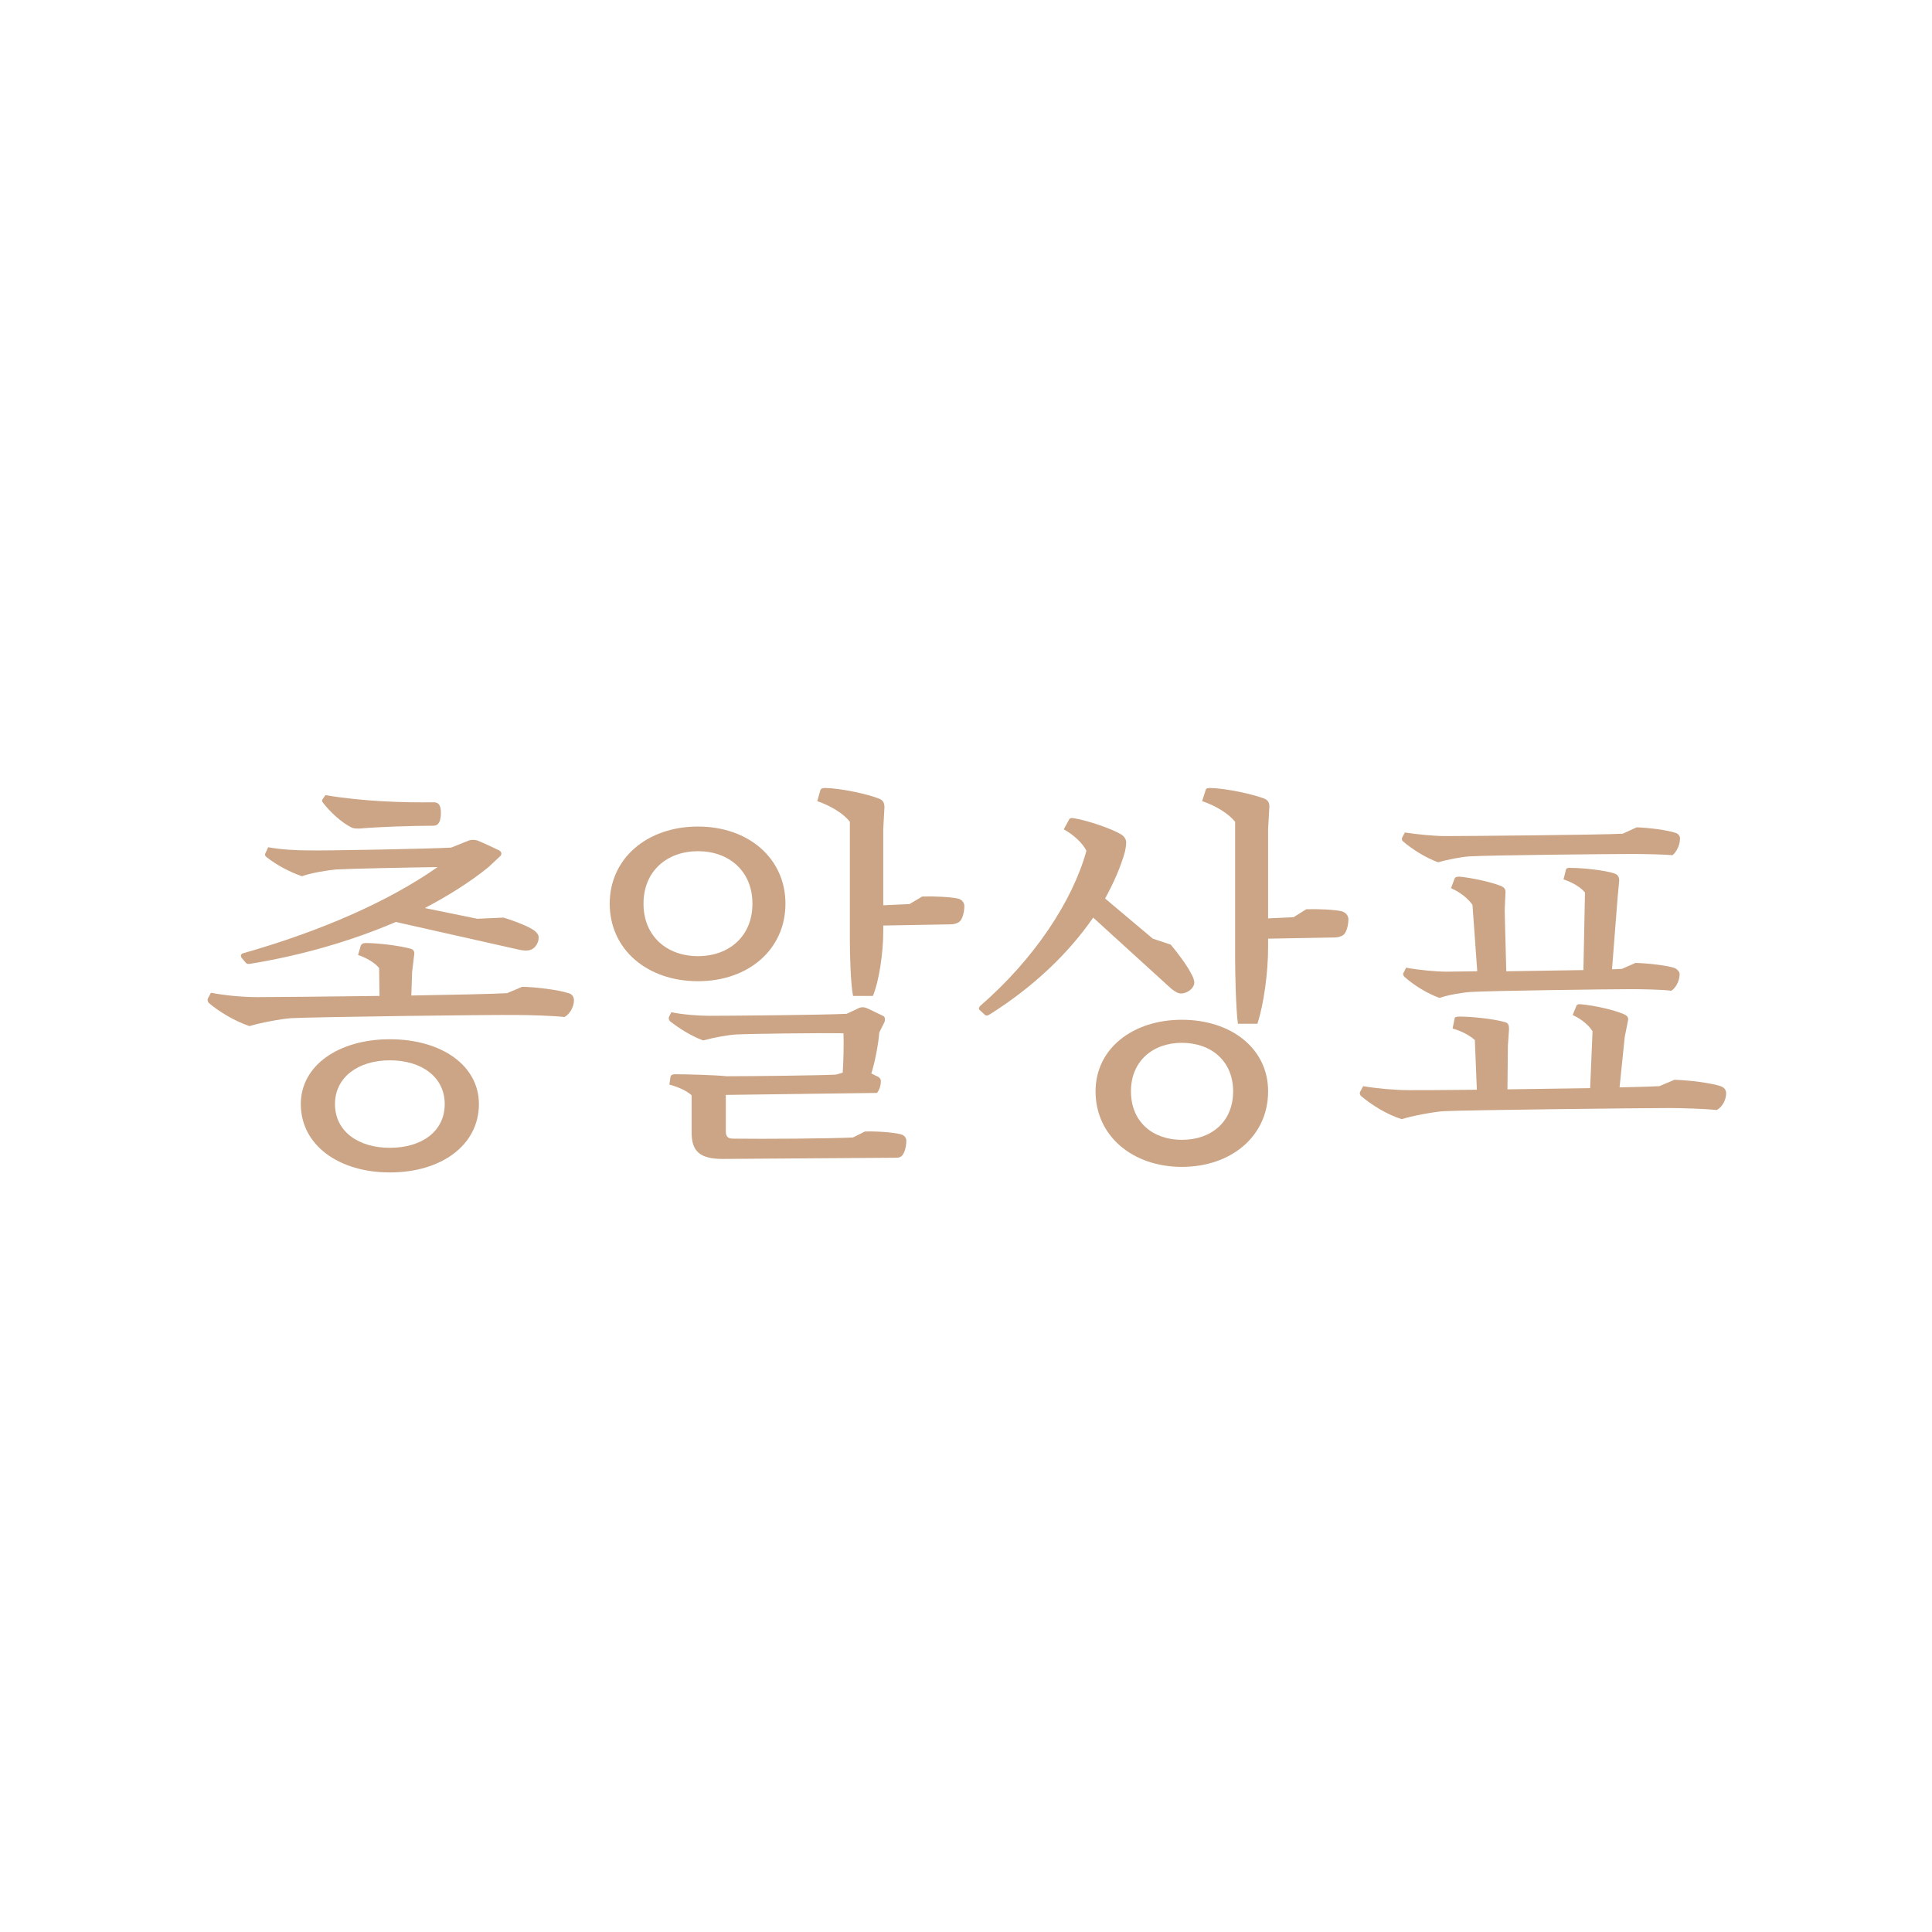
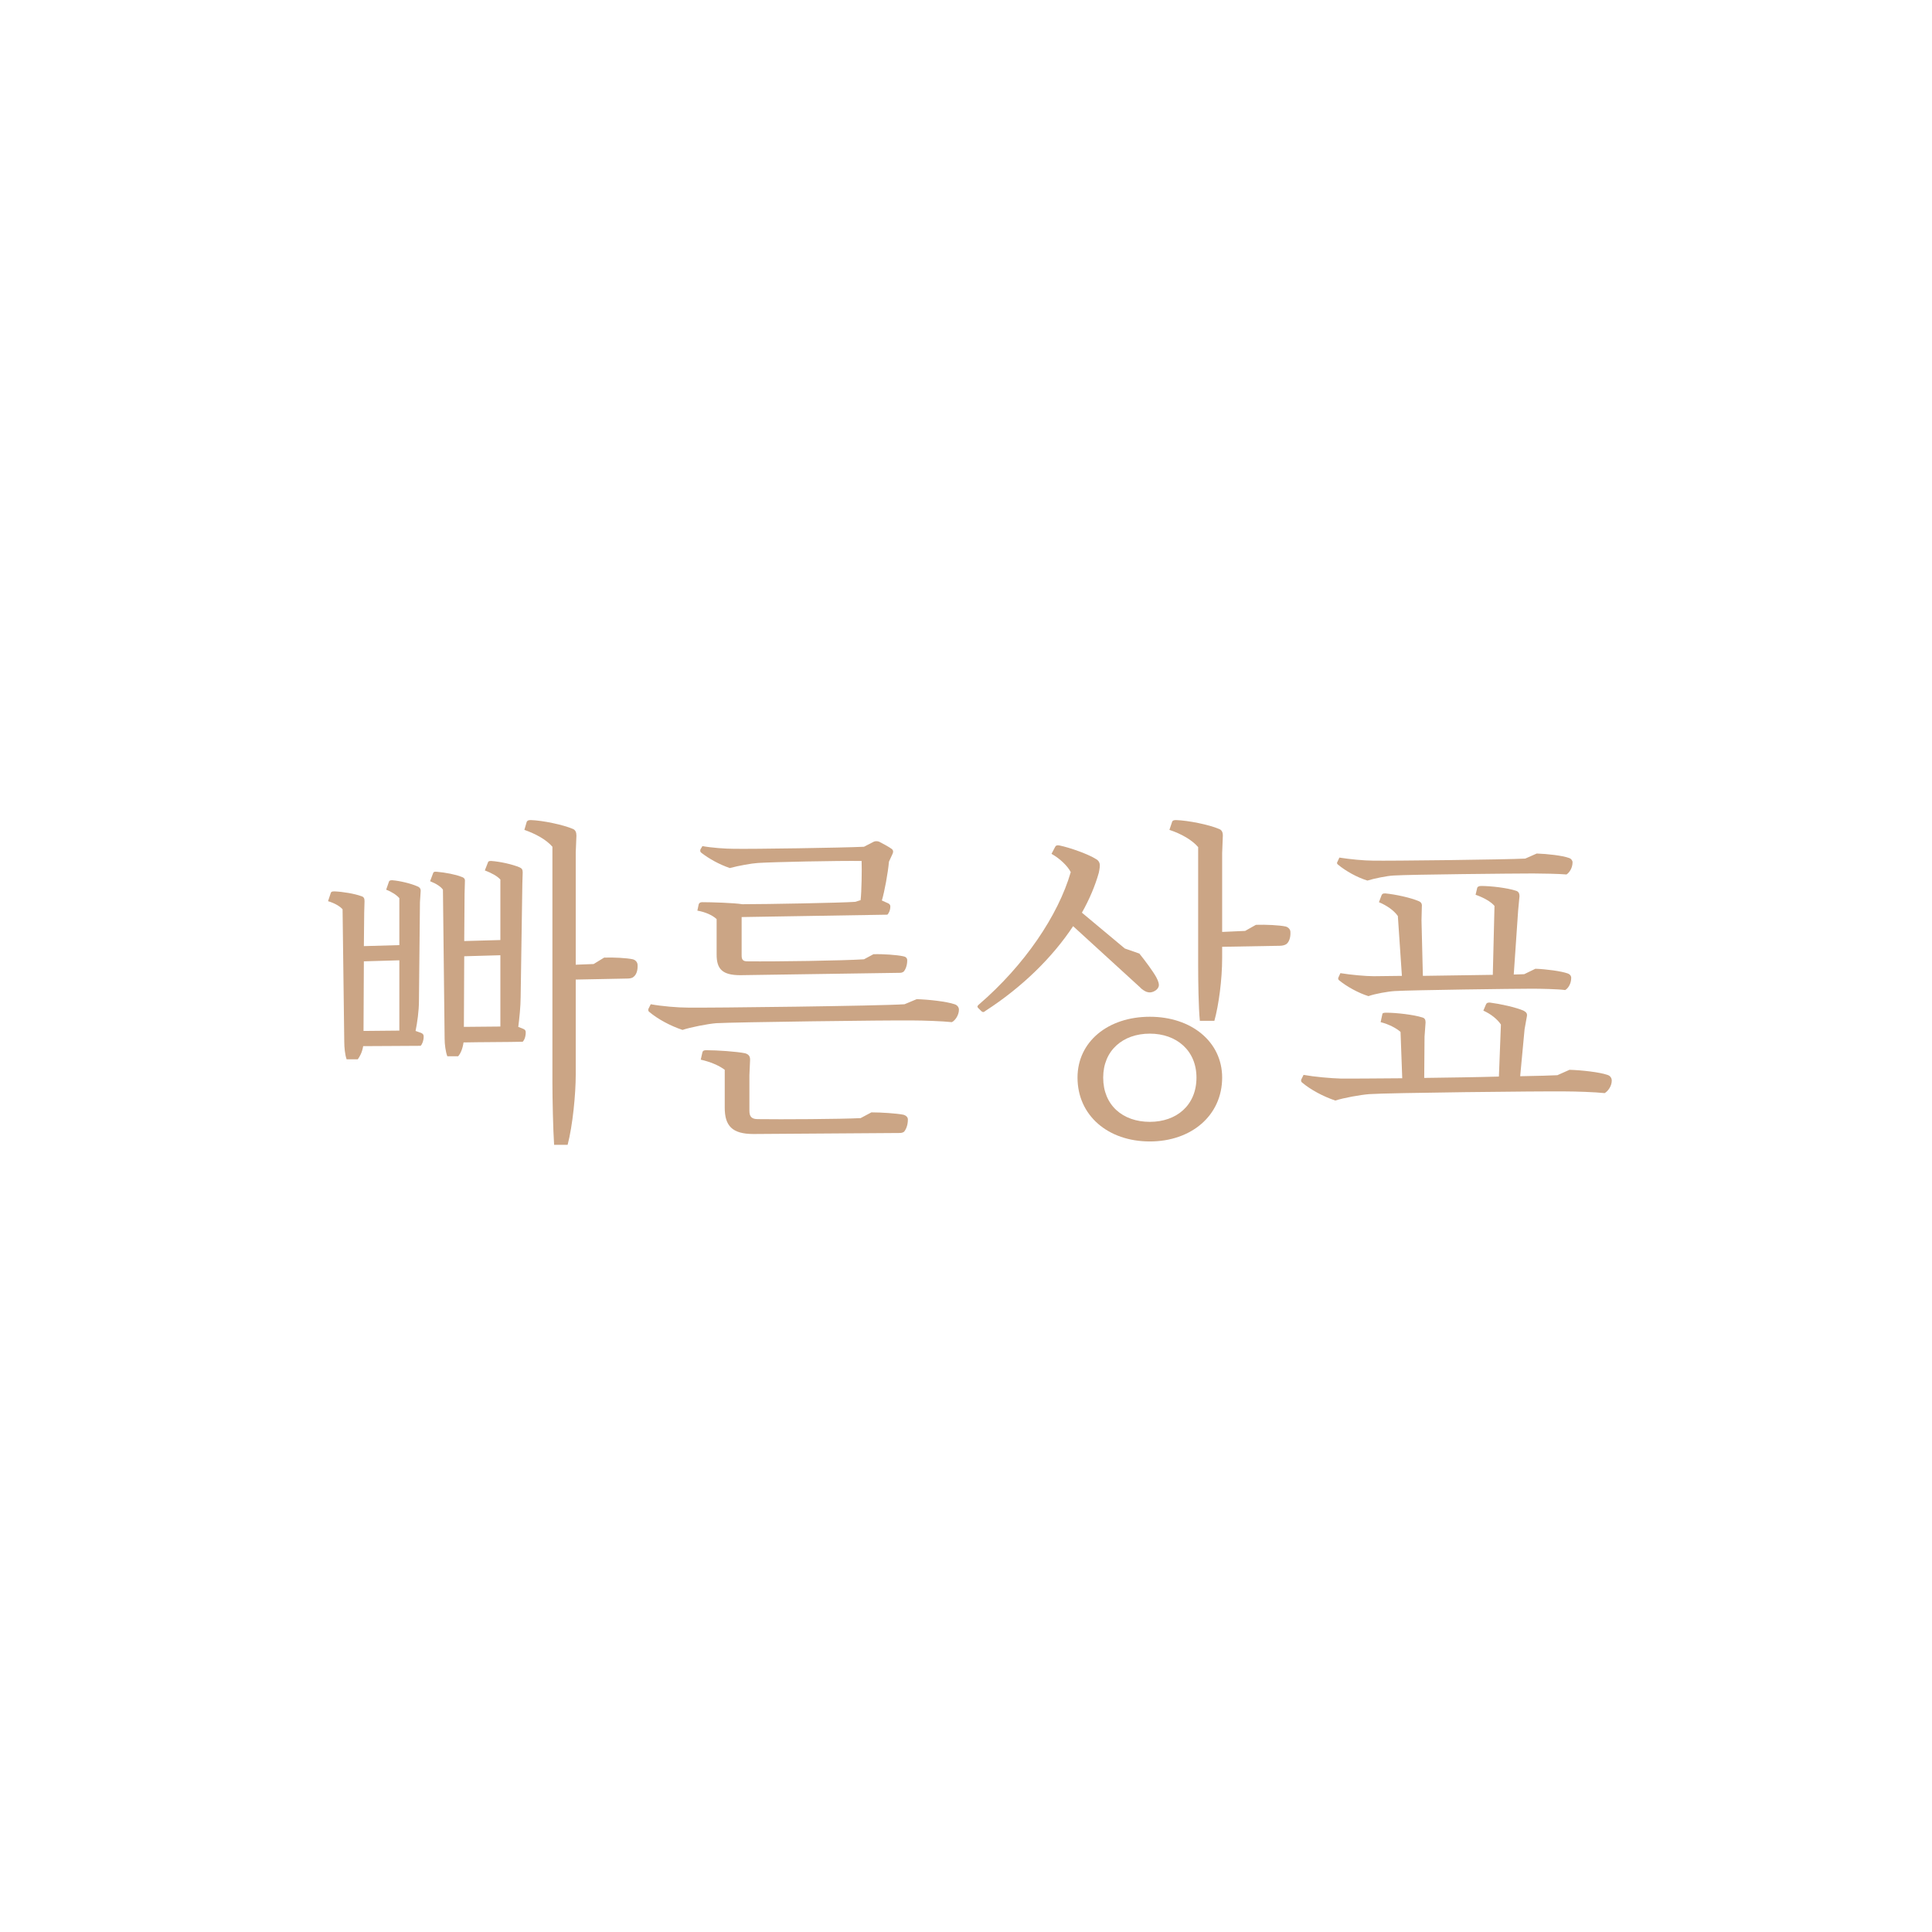
<svg xmlns="http://www.w3.org/2000/svg" width="500" zoomAndPan="magnify" viewBox="0 0 375 375" height="500" preserveAspectRatio="xMidYMid meet" version="1.0">
  <defs>
    <g />
  </defs>
  <g fill="#cba585" fill-opacity="1">
-     <g transform="translate(38.39687, 218.8505)">
+     <g transform="translate(60.78581, 215.125)">
      <g>
-         <path d="M 60.039 -26.082 C 57.801 -25.93 50.082 -25.773 41.441 -25.621 L 41.594 -30.172 L 41.98 -33.414 C 42.137 -34.109 41.902 -34.574 41.211 -34.727 C 39.281 -35.266 35.113 -35.809 32.645 -35.809 C 31.949 -35.809 31.793 -35.574 31.641 -35.344 L 31.102 -33.492 C 32.719 -32.953 34.418 -31.949 35.191 -30.945 L 35.266 -25.543 C 24.465 -25.391 13.812 -25.312 11.422 -25.312 C 8.875 -25.312 5.246 -25.621 2.547 -26.16 L 1.93 -25.004 C 1.852 -24.695 1.93 -24.387 2.16 -24.156 C 4.168 -22.457 7.102 -20.684 10.031 -19.68 C 11.961 -20.297 16.051 -21.066 18.059 -21.223 C 22.301 -21.453 56.645 -21.918 62.047 -21.84 C 64.359 -21.84 69.145 -21.684 71.152 -21.453 C 72 -21.84 73.004 -23.227 73.004 -24.695 C 73.004 -25.391 72.617 -25.93 71.922 -26.082 C 70.07 -26.699 65.902 -27.242 62.973 -27.32 Z M 37.273 -17.133 C 27.32 -17.133 19.988 -12.039 19.988 -4.555 C 19.988 3.395 27.32 8.719 37.273 8.719 C 47.305 8.719 54.559 3.395 54.559 -4.555 C 54.559 -12.039 47.305 -17.133 37.273 -17.133 Z M 37.273 3.938 C 31.176 3.938 26.625 0.773 26.625 -4.555 C 26.625 -9.801 31.176 -13.043 37.273 -13.043 C 43.445 -13.043 47.922 -9.801 47.922 -4.555 C 47.922 0.773 43.445 3.938 37.273 3.938 Z M 9.336 -31.949 C 9.57 -31.719 9.801 -31.719 10.266 -31.793 C 20.141 -33.414 29.789 -36.191 38.43 -39.898 L 62.43 -34.496 C 63.203 -34.34 64.051 -34.266 64.59 -34.496 C 65.594 -34.805 66.289 -36.117 66.137 -37.117 C 66.059 -37.582 65.594 -38.121 64.746 -38.586 C 63.59 -39.281 61.117 -40.207 59.344 -40.746 L 54.25 -40.516 L 44.062 -42.598 C 48.617 -44.992 52.785 -47.613 56.336 -50.469 L 58.648 -52.629 C 59.035 -52.938 59.035 -53.48 58.496 -53.789 C 57.723 -54.172 55.41 -55.254 54.25 -55.719 C 53.711 -55.871 53.094 -55.871 52.629 -55.719 L 49.156 -54.328 C 44.836 -54.098 25.082 -53.711 21.375 -53.789 C 19.215 -53.789 16.051 -53.941 13.66 -54.406 L 13.117 -53.246 C 12.965 -52.938 13.043 -52.707 13.352 -52.477 C 15.203 -51.008 17.75 -49.621 20.219 -48.773 C 21.84 -49.391 25.082 -49.93 26.777 -50.082 C 29.402 -50.238 40.359 -50.469 46.535 -50.547 C 36.965 -43.832 23.691 -38.047 8.719 -33.801 C 8.336 -33.645 8.258 -33.336 8.488 -32.953 Z M 24.23 -63.742 C 24.078 -63.512 24.078 -63.355 24.23 -63.125 C 25.699 -61.195 27.859 -59.266 29.633 -58.34 C 30.172 -58.031 30.48 -58.031 31.41 -58.031 C 34.883 -58.34 41.285 -58.574 45.609 -58.574 C 46.07 -58.574 46.457 -58.648 46.766 -59.113 C 47.227 -59.73 47.305 -61.582 46.996 -62.355 C 46.766 -62.895 46.457 -63.125 45.684 -63.125 C 40.051 -63.047 32.027 -63.281 24.773 -64.516 Z M 24.23 -63.742 " />
+         <path d="M 54.441 -28.008 L 50.965 -27.875 L 50.965 -49.652 L 51.098 -52.934 C 51.098 -53.59 50.898 -54.047 50.375 -54.246 C 48.539 -55.031 44.535 -55.883 42.242 -55.949 C 41.715 -55.949 41.586 -55.82 41.453 -55.621 L 40.996 -54.047 C 43.227 -53.262 45.258 -52.145 46.438 -50.77 L 46.438 -4.918 C 46.438 -2.035 46.57 4.262 46.766 7.082 L 49.391 7.082 C 50.375 3.344 50.965 -2.754 50.965 -6.559 L 50.965 -24.992 L 60.934 -25.188 C 61.395 -25.188 61.918 -25.254 62.18 -25.516 C 62.641 -25.844 63.035 -26.629 62.969 -27.812 C 62.969 -28.336 62.574 -28.793 62.051 -28.926 C 60.867 -29.188 58.312 -29.32 56.473 -29.254 Z M 39.812 -15.809 C 40.012 -17.383 40.273 -19.809 40.273 -21.645 L 40.602 -43.617 L 40.668 -45.781 C 40.668 -46.309 40.535 -46.57 40.078 -46.766 C 38.699 -47.355 36.336 -47.883 34.566 -48.012 C 34.109 -48.012 33.977 -47.949 33.91 -47.684 L 33.32 -46.176 C 34.699 -45.652 35.746 -45.062 36.336 -44.406 L 36.336 -32.664 L 29.32 -32.469 L 29.387 -41.652 L 29.449 -43.879 C 29.516 -44.473 29.387 -44.734 28.793 -44.93 C 27.68 -45.391 25.582 -45.781 24.008 -45.914 C 23.48 -45.98 23.352 -45.848 23.285 -45.652 L 22.695 -44.078 C 23.875 -43.617 24.793 -43.027 25.188 -42.438 L 25.516 -13.512 C 25.516 -12.398 25.711 -10.953 26.039 -10.102 L 28.141 -10.102 C 28.598 -10.625 28.992 -11.48 29.188 -12.789 C 32.008 -12.855 38.176 -12.855 40.668 -12.922 C 40.996 -13.25 41.258 -13.906 41.258 -14.758 C 41.258 -15.086 41.125 -15.281 40.797 -15.414 Z M 36.336 -29.715 L 36.336 -15.875 L 29.254 -15.809 L 29.32 -29.516 Z M 19.875 -15.02 C 20.203 -16.594 20.531 -18.957 20.531 -20.793 L 20.727 -40.012 L 20.859 -42.043 C 20.922 -42.57 20.727 -42.898 20.203 -43.094 C 19.023 -43.617 16.922 -44.145 15.348 -44.273 C 14.953 -44.273 14.758 -44.207 14.691 -43.945 L 14.168 -42.438 C 15.348 -41.98 16.199 -41.387 16.727 -40.797 L 16.727 -31.68 L 9.84 -31.484 L 9.906 -37.977 L 9.969 -40.207 C 9.969 -40.734 9.84 -41.059 9.312 -41.191 C 8.066 -41.652 5.773 -42.043 4.133 -42.109 C 3.672 -42.109 3.477 -42.043 3.41 -41.781 L 2.887 -40.207 C 4.199 -39.812 5.184 -39.223 5.707 -38.633 L 6.035 -12.922 C 6.035 -11.871 6.164 -10.43 6.492 -9.512 L 8.656 -9.512 C 9.051 -10.035 9.512 -10.887 9.707 -12.07 C 12.66 -12.07 18.496 -12.133 20.859 -12.133 C 21.188 -12.461 21.449 -13.184 21.449 -13.906 C 21.449 -14.234 21.383 -14.43 20.988 -14.625 Z M 16.727 -28.73 L 16.727 -15.086 L 9.773 -15.02 L 9.84 -28.531 Z M 16.727 -28.73 " />
      </g>
    </g>
  </g>
  <g fill="#cba585" fill-opacity="1">
-     <g transform="translate(112.9438, 218.8505)">
+     <g transform="translate(124.143, 215.125)">
      <g>
-         <path d="M 63.59 -43.371 L 58.496 -43.137 L 58.496 -57.957 L 58.727 -62.121 C 58.727 -62.973 58.496 -63.512 57.723 -63.82 C 55.41 -64.746 50.316 -65.828 47.305 -65.902 C 46.688 -65.902 46.457 -65.828 46.301 -65.52 L 45.684 -63.355 C 48.309 -62.43 50.777 -60.965 52.012 -59.344 L 52.012 -36.348 C 52.012 -33.492 52.168 -27.938 52.629 -25.543 L 56.488 -25.543 C 57.645 -28.32 58.496 -33.723 58.496 -38.121 L 58.496 -39.203 L 71.535 -39.434 C 72.156 -39.434 72.848 -39.59 73.312 -39.973 C 73.773 -40.359 74.238 -41.594 74.238 -43.062 C 74.16 -43.754 73.699 -44.297 72.926 -44.449 C 71.535 -44.758 68.375 -44.914 66.059 -44.836 Z M 52.629 1.93 C 48.23 2.16 34.883 2.238 29.324 2.16 C 28.398 2.16 27.938 1.773 27.938 0.773 L 27.938 -6.328 L 57.262 -6.715 C 57.645 -7.102 58.031 -8.027 58.031 -9.027 C 58.031 -9.336 57.879 -9.57 57.57 -9.801 L 56.18 -10.496 C 56.797 -12.348 57.57 -16.207 57.723 -18.445 L 58.727 -20.449 C 58.883 -20.914 58.883 -21.301 58.574 -21.609 C 57.801 -21.992 56.027 -22.844 55.176 -23.227 C 54.715 -23.383 54.25 -23.383 53.863 -23.227 L 51.395 -22.07 C 46.766 -21.84 28.555 -21.684 24.617 -21.684 C 22.688 -21.684 19.523 -21.918 17.363 -22.379 L 16.898 -21.453 C 16.824 -21.145 16.824 -20.914 17.133 -20.605 C 18.828 -19.293 21.066 -17.828 23.535 -16.898 C 25.465 -17.441 28.398 -17.98 29.941 -18.059 C 32.875 -18.211 46.07 -18.367 50.777 -18.289 C 50.855 -16.668 50.777 -12.426 50.625 -10.648 L 49.312 -10.266 C 46.379 -10.109 33.105 -9.953 28.09 -9.953 C 25.93 -10.188 20.371 -10.34 18.059 -10.34 C 17.594 -10.34 17.285 -10.188 17.211 -9.879 L 16.977 -8.336 C 18.676 -7.871 20.297 -7.176 21.301 -6.25 L 21.301 1.004 C 21.301 4.555 22.844 6.098 27.32 6.098 L 61.043 5.863 C 61.43 5.863 61.812 5.789 62.121 5.48 C 62.508 5.094 62.973 4.012 62.973 2.547 C 62.973 1.93 62.508 1.465 61.891 1.312 C 60.348 0.926 57.105 0.695 54.945 0.773 Z M 39.512 -43.445 C 39.512 -52.246 32.336 -58.418 22.535 -58.418 C 12.656 -58.418 5.402 -52.246 5.402 -43.445 C 5.402 -34.574 12.656 -28.398 22.535 -28.398 C 32.336 -28.398 39.512 -34.574 39.512 -43.445 Z M 11.961 -43.445 C 11.961 -49.773 16.516 -53.633 22.535 -53.633 C 28.555 -53.633 33.105 -49.773 33.105 -43.445 C 33.105 -37.117 28.555 -33.262 22.535 -33.262 C 16.516 -33.262 11.961 -37.117 11.961 -43.445 Z M 11.961 -43.445 " />
+         <path d="M 51.426 -20.203 C 46.832 -19.875 13.445 -19.48 9.445 -19.547 C 7.41 -19.547 4.328 -19.809 2.164 -20.203 L 1.707 -19.285 C 1.641 -19.023 1.707 -18.824 1.902 -18.695 C 3.543 -17.316 5.969 -16.004 8.332 -15.219 C 9.906 -15.742 13.25 -16.398 14.891 -16.527 C 18.367 -16.727 48.406 -17.121 53 -17.055 C 54.965 -17.055 58.836 -16.922 60.605 -16.727 C 61.195 -16.988 61.984 -18.039 61.984 -19.152 C 61.984 -19.676 61.59 -20.07 61.133 -20.203 C 59.621 -20.727 56.145 -21.121 53.785 -21.188 Z M 42.898 1.902 C 39.094 2.098 27.352 2.164 22.957 2.098 C 21.711 2.098 21.316 1.574 21.316 0.461 L 21.316 -6.43 L 21.449 -9.445 C 21.449 -10.168 21.121 -10.496 20.465 -10.691 C 18.824 -11.02 15.086 -11.281 12.922 -11.281 C 12.461 -11.281 12.266 -11.152 12.199 -10.887 L 11.871 -9.445 C 13.645 -9.051 15.414 -8.332 16.527 -7.477 L 16.527 -0.133 C 16.527 3.41 17.973 4.984 22.105 4.984 L 50.441 4.789 C 50.832 4.789 51.098 4.723 51.359 4.527 C 51.621 4.199 52.078 3.41 52.078 2.164 C 52.078 1.707 51.688 1.379 51.227 1.246 C 49.914 0.984 46.965 0.785 44.996 0.785 Z M 14.953 -29.844 C 14.953 -27.023 16.07 -25.844 19.547 -25.844 L 50.504 -26.301 C 50.832 -26.301 51.031 -26.367 51.293 -26.566 C 51.555 -26.895 51.949 -27.613 51.949 -28.73 C 51.949 -29.188 51.621 -29.449 51.16 -29.516 C 49.98 -29.777 47.227 -29.977 45.391 -29.91 L 43.555 -28.926 C 39.551 -28.664 26.434 -28.465 20.922 -28.531 C 20.07 -28.531 19.809 -28.859 19.809 -29.648 L 19.809 -37.125 L 48.078 -37.586 C 48.34 -37.781 48.668 -38.438 48.668 -39.16 C 48.668 -39.422 48.602 -39.551 48.34 -39.75 L 47.027 -40.34 C 47.555 -42.109 48.211 -45.719 48.406 -47.883 L 49.129 -49.457 C 49.258 -49.785 49.258 -50.047 48.996 -50.309 C 48.473 -50.703 47.16 -51.426 46.504 -51.75 C 46.176 -51.883 45.719 -51.883 45.453 -51.75 L 43.555 -50.77 C 39.355 -50.57 21.906 -50.309 18.301 -50.375 C 16.66 -50.375 13.973 -50.57 12.199 -50.898 L 11.805 -50.242 C 11.742 -49.98 11.742 -49.785 12.004 -49.586 C 13.445 -48.473 15.414 -47.355 17.512 -46.637 C 19.219 -47.094 21.777 -47.555 22.957 -47.621 C 25.711 -47.816 38.566 -48.078 43.094 -48.012 C 43.16 -46.309 43.094 -42.043 42.898 -40.406 L 41.848 -40.078 C 39.027 -39.879 24.598 -39.617 19.941 -39.617 C 18.301 -39.879 13.973 -40.012 12.133 -40.012 C 11.742 -40.012 11.543 -39.812 11.48 -39.617 L 11.215 -38.371 C 12.727 -38.109 14.102 -37.52 14.953 -36.73 Z M 14.953 -29.844 " />
      </g>
    </g>
  </g>
  <g fill="#cba585" fill-opacity="1">
-     <g transform="translate(187.4907, 218.8505)">
+     <g transform="translate(187.5002, 215.125)">
      <g>
-         <path d="M 63.59 -40.824 L 58.648 -40.59 L 58.648 -57.957 L 58.883 -62.121 C 58.957 -62.973 58.648 -63.512 57.957 -63.82 C 55.562 -64.746 50.469 -65.828 47.461 -65.902 C 46.844 -65.902 46.609 -65.828 46.535 -65.52 L 45.84 -63.355 C 48.539 -62.43 50.934 -60.965 52.246 -59.344 L 52.246 -33.027 C 52.246 -29.711 52.398 -23.074 52.785 -20.141 L 56.566 -20.141 C 57.801 -23.844 58.648 -30.098 58.648 -34.957 L 58.648 -36.656 L 71.535 -36.887 C 72.156 -36.887 72.848 -37.043 73.312 -37.426 C 73.773 -37.812 74.238 -39.047 74.238 -40.516 C 74.16 -41.211 73.699 -41.75 72.926 -41.98 C 71.535 -42.289 68.375 -42.445 66.059 -42.367 Z M 41.902 -20.914 C 32.41 -20.914 25.156 -15.355 25.156 -7.023 C 25.156 1.699 32.41 7.641 41.902 7.641 C 51.473 7.641 58.648 1.699 58.648 -7.023 C 58.648 -15.355 51.473 -20.914 41.902 -20.914 Z M 41.902 2.391 C 36.27 2.391 32.027 -1.082 32.027 -7.023 C 32.027 -12.887 36.27 -16.438 41.902 -16.438 C 47.613 -16.438 51.859 -12.887 51.859 -7.023 C 51.859 -1.082 47.613 2.391 41.902 2.391 Z M 39.355 -27.395 C 39.898 -26.855 40.746 -26.238 41.285 -26.082 C 42.289 -25.773 43.832 -26.547 44.219 -27.629 C 44.449 -28.09 44.297 -28.863 43.68 -29.941 C 42.984 -31.332 41.133 -33.879 39.742 -35.5 L 36.27 -36.656 L 27.008 -44.449 C 28.707 -47.535 30.02 -50.547 30.867 -53.555 C 30.945 -54.02 31.102 -54.637 31.102 -55.332 C 31.102 -55.949 30.715 -56.566 30.02 -56.953 C 28.32 -57.957 23.77 -59.574 20.914 -60.039 C 20.371 -60.117 20.141 -60.039 19.988 -59.73 L 18.984 -57.879 C 20.836 -56.875 22.688 -55.176 23.383 -53.711 C 20.684 -43.91 13.195 -32.645 2.777 -23.613 C 2.469 -23.305 2.469 -22.996 2.625 -22.844 L 3.703 -21.84 C 3.938 -21.684 4.168 -21.684 4.555 -21.918 C 13.043 -27.242 19.91 -33.801 24.695 -40.746 Z M 39.355 -27.395 " />
+         <path d="M 33.715 -23.547 C 34.109 -23.09 34.828 -22.629 35.223 -22.562 C 35.945 -22.301 37.125 -22.824 37.387 -23.613 C 37.52 -24.008 37.387 -24.598 36.93 -25.449 C 36.273 -26.629 34.762 -28.664 33.648 -30.039 L 30.828 -31.023 L 22.496 -37.977 C 23.941 -40.535 25.055 -43.16 25.777 -45.719 C 25.844 -46.047 25.973 -46.637 25.973 -47.16 C 25.973 -47.684 25.711 -48.145 25.188 -48.406 C 23.875 -49.258 20.332 -50.57 18.102 -51.031 C 17.711 -51.098 17.449 -51.031 17.316 -50.77 L 16.594 -49.391 C 18.168 -48.539 19.742 -47.027 20.332 -45.848 C 17.906 -37.453 11.348 -27.746 2.492 -20.137 C 2.164 -19.875 2.164 -19.676 2.359 -19.48 L 3.016 -18.824 C 3.281 -18.629 3.477 -18.629 3.738 -18.891 C 10.953 -23.547 16.793 -29.32 20.793 -35.355 Z M 35.684 2.625 C 30.434 2.625 26.629 -0.59 26.629 -5.969 C 26.629 -11.215 30.434 -14.496 35.684 -14.496 C 40.863 -14.496 44.734 -11.215 44.734 -5.969 C 44.734 -0.59 40.863 2.625 35.684 2.625 Z M 35.684 -17.773 C 27.547 -17.773 21.645 -12.922 21.645 -5.969 C 21.645 1.379 27.547 6.43 35.684 6.43 C 43.75 6.43 49.719 1.379 49.719 -5.969 C 49.719 -12.922 43.75 -17.773 35.684 -17.773 Z M 54.18 -34.438 L 49.719 -34.238 L 49.719 -49.523 L 49.852 -52.934 C 49.852 -53.59 49.652 -54.047 49.062 -54.246 C 47.227 -55.031 43.16 -55.883 40.734 -55.949 C 40.273 -55.949 40.078 -55.82 40.012 -55.621 L 39.484 -54.047 C 41.848 -53.262 43.879 -52.078 45.062 -50.703 L 45.062 -27.68 C 45.062 -24.793 45.129 -19.547 45.391 -16.988 L 48.211 -16.988 C 49.062 -20.07 49.719 -24.992 49.719 -29.188 L 49.719 -31.352 L 60.934 -31.551 C 61.395 -31.551 61.918 -31.68 62.18 -31.879 C 62.641 -32.207 63.035 -33.059 62.969 -34.238 C 62.969 -34.699 62.574 -35.156 62.051 -35.289 C 60.867 -35.551 58.18 -35.684 56.277 -35.617 Z M 54.18 -34.438 " />
      </g>
    </g>
  </g>
  <g fill="#cba585" fill-opacity="1">
-     <g transform="translate(262.0376, 218.8505)">
+     <g transform="translate(250.8574, 215.125)">
      <g>
-         <path d="M 60.039 -8.027 C 58.805 -7.949 56.027 -7.871 52.32 -7.793 L 53.324 -17.594 L 53.941 -20.684 C 54.098 -21.301 53.863 -21.684 53.172 -21.992 C 51.242 -22.844 47.383 -23.691 44.836 -23.922 C 44.297 -24 43.988 -23.844 43.91 -23.535 L 43.215 -21.84 C 44.914 -21.066 46.379 -19.832 47.074 -18.676 L 46.609 -7.641 L 30.559 -7.41 L 30.637 -15.82 L 30.867 -19.137 C 30.867 -19.832 30.715 -20.297 30.098 -20.449 C 28.012 -21.066 23.77 -21.531 21.223 -21.531 C 20.527 -21.531 20.297 -21.375 20.297 -21.145 L 19.91 -19.215 C 21.609 -18.754 23.305 -17.828 24.23 -16.977 L 24.617 -7.332 C 18.211 -7.254 13.043 -7.254 11.422 -7.254 C 8.875 -7.254 5.246 -7.562 2.547 -8.027 L 1.93 -6.867 C 1.852 -6.559 1.93 -6.328 2.16 -6.098 C 4.168 -4.398 7.102 -2.547 10.031 -1.621 C 11.961 -2.238 16.051 -3.008 18.059 -3.164 C 22.301 -3.395 56.645 -3.781 62.047 -3.781 C 64.359 -3.781 69.145 -3.629 71.152 -3.395 C 72 -3.781 73.004 -5.094 73.004 -6.637 C 73.004 -7.332 72.617 -7.793 71.922 -8.027 C 70.07 -8.645 65.902 -9.184 62.973 -9.262 Z M 10.34 -29.941 C 10.266 -29.711 10.34 -29.48 10.574 -29.246 C 12.27 -27.703 14.973 -26.008 17.363 -25.156 C 18.906 -25.699 21.918 -26.238 23.535 -26.316 C 27.086 -26.547 50.699 -26.855 54.637 -26.855 C 56.488 -26.855 60.809 -26.777 62.355 -26.547 C 63.047 -26.934 63.973 -28.246 63.973 -29.789 C 63.973 -30.25 63.512 -30.715 63.047 -30.945 C 61.504 -31.484 57.879 -31.871 55.41 -31.949 L 52.785 -30.793 C 52.32 -30.793 51.703 -30.715 50.855 -30.715 L 51.938 -44.605 L 52.246 -47.922 C 52.246 -48.617 52.012 -49.082 51.32 -49.312 C 49.465 -49.93 45.301 -50.391 42.828 -50.391 C 42.211 -50.469 41.902 -50.238 41.902 -50.008 L 41.441 -48.156 C 43.137 -47.613 44.836 -46.609 45.609 -45.609 L 45.301 -30.559 L 30.328 -30.328 L 30.02 -42.137 L 30.172 -45.453 C 30.25 -46.148 30.02 -46.535 29.402 -46.844 C 27.551 -47.613 23.691 -48.465 21.223 -48.695 C 20.605 -48.695 20.371 -48.539 20.297 -48.309 L 19.602 -46.457 C 21.375 -45.684 22.918 -44.449 23.77 -43.215 L 24.695 -30.328 L 18.754 -30.25 C 16.824 -30.25 13.352 -30.559 10.883 -31.023 Z M 52.938 -57.027 C 48.617 -56.797 22.301 -56.566 18.445 -56.566 C 16.516 -56.566 13.117 -56.875 10.648 -57.262 L 10.109 -56.258 C 10.031 -56.027 10.031 -55.793 10.266 -55.562 C 12.039 -54.02 14.738 -52.32 17.133 -51.473 C 18.598 -51.938 21.684 -52.555 23.227 -52.629 C 26.934 -52.863 50.855 -53.094 54.793 -53.094 C 56.645 -53.094 60.965 -53.016 62.586 -52.863 C 63.125 -53.246 64.051 -54.559 64.051 -56.102 C 64.051 -56.566 63.742 -57.027 63.203 -57.184 C 61.66 -57.723 58.031 -58.188 55.641 -58.266 Z M 52.938 -57.027 " />
+         <path d="M 51.426 -6.43 C 50.375 -6.363 47.684 -6.297 44.207 -6.23 L 45.062 -15.348 L 45.52 -17.906 C 45.586 -18.367 45.453 -18.629 44.863 -18.957 C 43.355 -19.613 40.34 -20.27 38.305 -20.531 C 37.91 -20.531 37.715 -20.465 37.586 -20.203 L 37.059 -18.957 C 38.566 -18.301 39.812 -17.25 40.469 -16.266 L 40.078 -6.164 C 35.551 -6.035 30.434 -5.969 25.582 -5.902 L 25.645 -13.906 L 25.844 -16.66 C 25.844 -17.184 25.711 -17.512 25.188 -17.645 C 23.547 -18.168 20.203 -18.562 18.168 -18.562 C 17.578 -18.562 17.449 -18.43 17.449 -18.234 L 17.121 -16.727 C 18.695 -16.332 20.203 -15.547 20.988 -14.824 L 21.316 -5.836 C 15.547 -5.773 10.824 -5.773 9.445 -5.773 C 7.41 -5.836 4.328 -6.102 2.164 -6.492 L 1.707 -5.574 C 1.641 -5.312 1.707 -5.117 1.902 -4.984 C 3.543 -3.609 5.969 -2.297 8.332 -1.508 C 9.906 -2.035 13.25 -2.625 14.891 -2.754 C 18.367 -3.016 48.406 -3.344 53 -3.281 C 54.965 -3.281 58.836 -3.148 60.605 -2.953 C 61.195 -3.281 61.984 -4.262 61.984 -5.379 C 61.984 -5.969 61.59 -6.363 61.133 -6.492 C 59.621 -7.02 56.145 -7.41 53.785 -7.477 Z M 8.922 -25.383 C 8.855 -25.254 8.855 -24.992 9.051 -24.859 C 10.559 -23.613 12.855 -22.367 14.758 -21.777 C 16.004 -22.234 18.629 -22.695 19.875 -22.762 C 23.023 -22.957 43.227 -23.219 46.504 -23.219 C 48.012 -23.219 51.555 -23.152 52.934 -22.957 C 53.457 -23.219 54.113 -24.137 54.113 -25.32 C 54.113 -25.711 53.852 -26.039 53.457 -26.172 C 52.211 -26.629 49.195 -27.023 47.16 -27.09 L 44.996 -26.039 C 44.535 -26.039 43.879 -25.973 42.961 -25.973 L 43.816 -38.438 L 44.078 -41.191 C 44.078 -41.715 43.879 -42.109 43.355 -42.242 C 41.781 -42.766 38.633 -43.16 36.602 -43.16 C 36.141 -43.16 35.945 -42.961 35.879 -42.832 L 35.551 -41.453 C 37.059 -40.93 38.504 -40.141 39.223 -39.289 L 38.895 -25.91 L 25.32 -25.711 L 25.055 -36.469 L 25.121 -39.16 C 25.188 -39.684 24.992 -40.012 24.531 -40.207 C 23.023 -40.863 20.07 -41.52 18.039 -41.715 C 17.578 -41.715 17.449 -41.652 17.316 -41.387 L 16.793 -40.012 C 18.367 -39.355 19.742 -38.371 20.465 -37.32 L 21.25 -25.711 L 15.809 -25.645 C 14.168 -25.645 11.348 -25.91 9.312 -26.238 Z M 45.191 -48.473 C 41.586 -48.277 18.824 -48.012 15.609 -48.078 C 13.973 -48.078 11.152 -48.34 9.117 -48.668 L 8.723 -47.816 C 8.594 -47.684 8.656 -47.422 8.855 -47.293 C 10.363 -46.047 12.594 -44.801 14.562 -44.207 C 15.809 -44.602 18.367 -45.129 19.676 -45.191 C 22.824 -45.391 43.355 -45.586 46.703 -45.586 C 48.211 -45.586 51.816 -45.52 53.195 -45.391 C 53.652 -45.652 54.375 -46.57 54.375 -47.75 C 54.375 -48.078 54.113 -48.473 53.652 -48.602 C 52.406 -49.062 49.457 -49.391 47.422 -49.457 Z M 45.191 -48.473 " />
      </g>
    </g>
  </g>
</svg>
